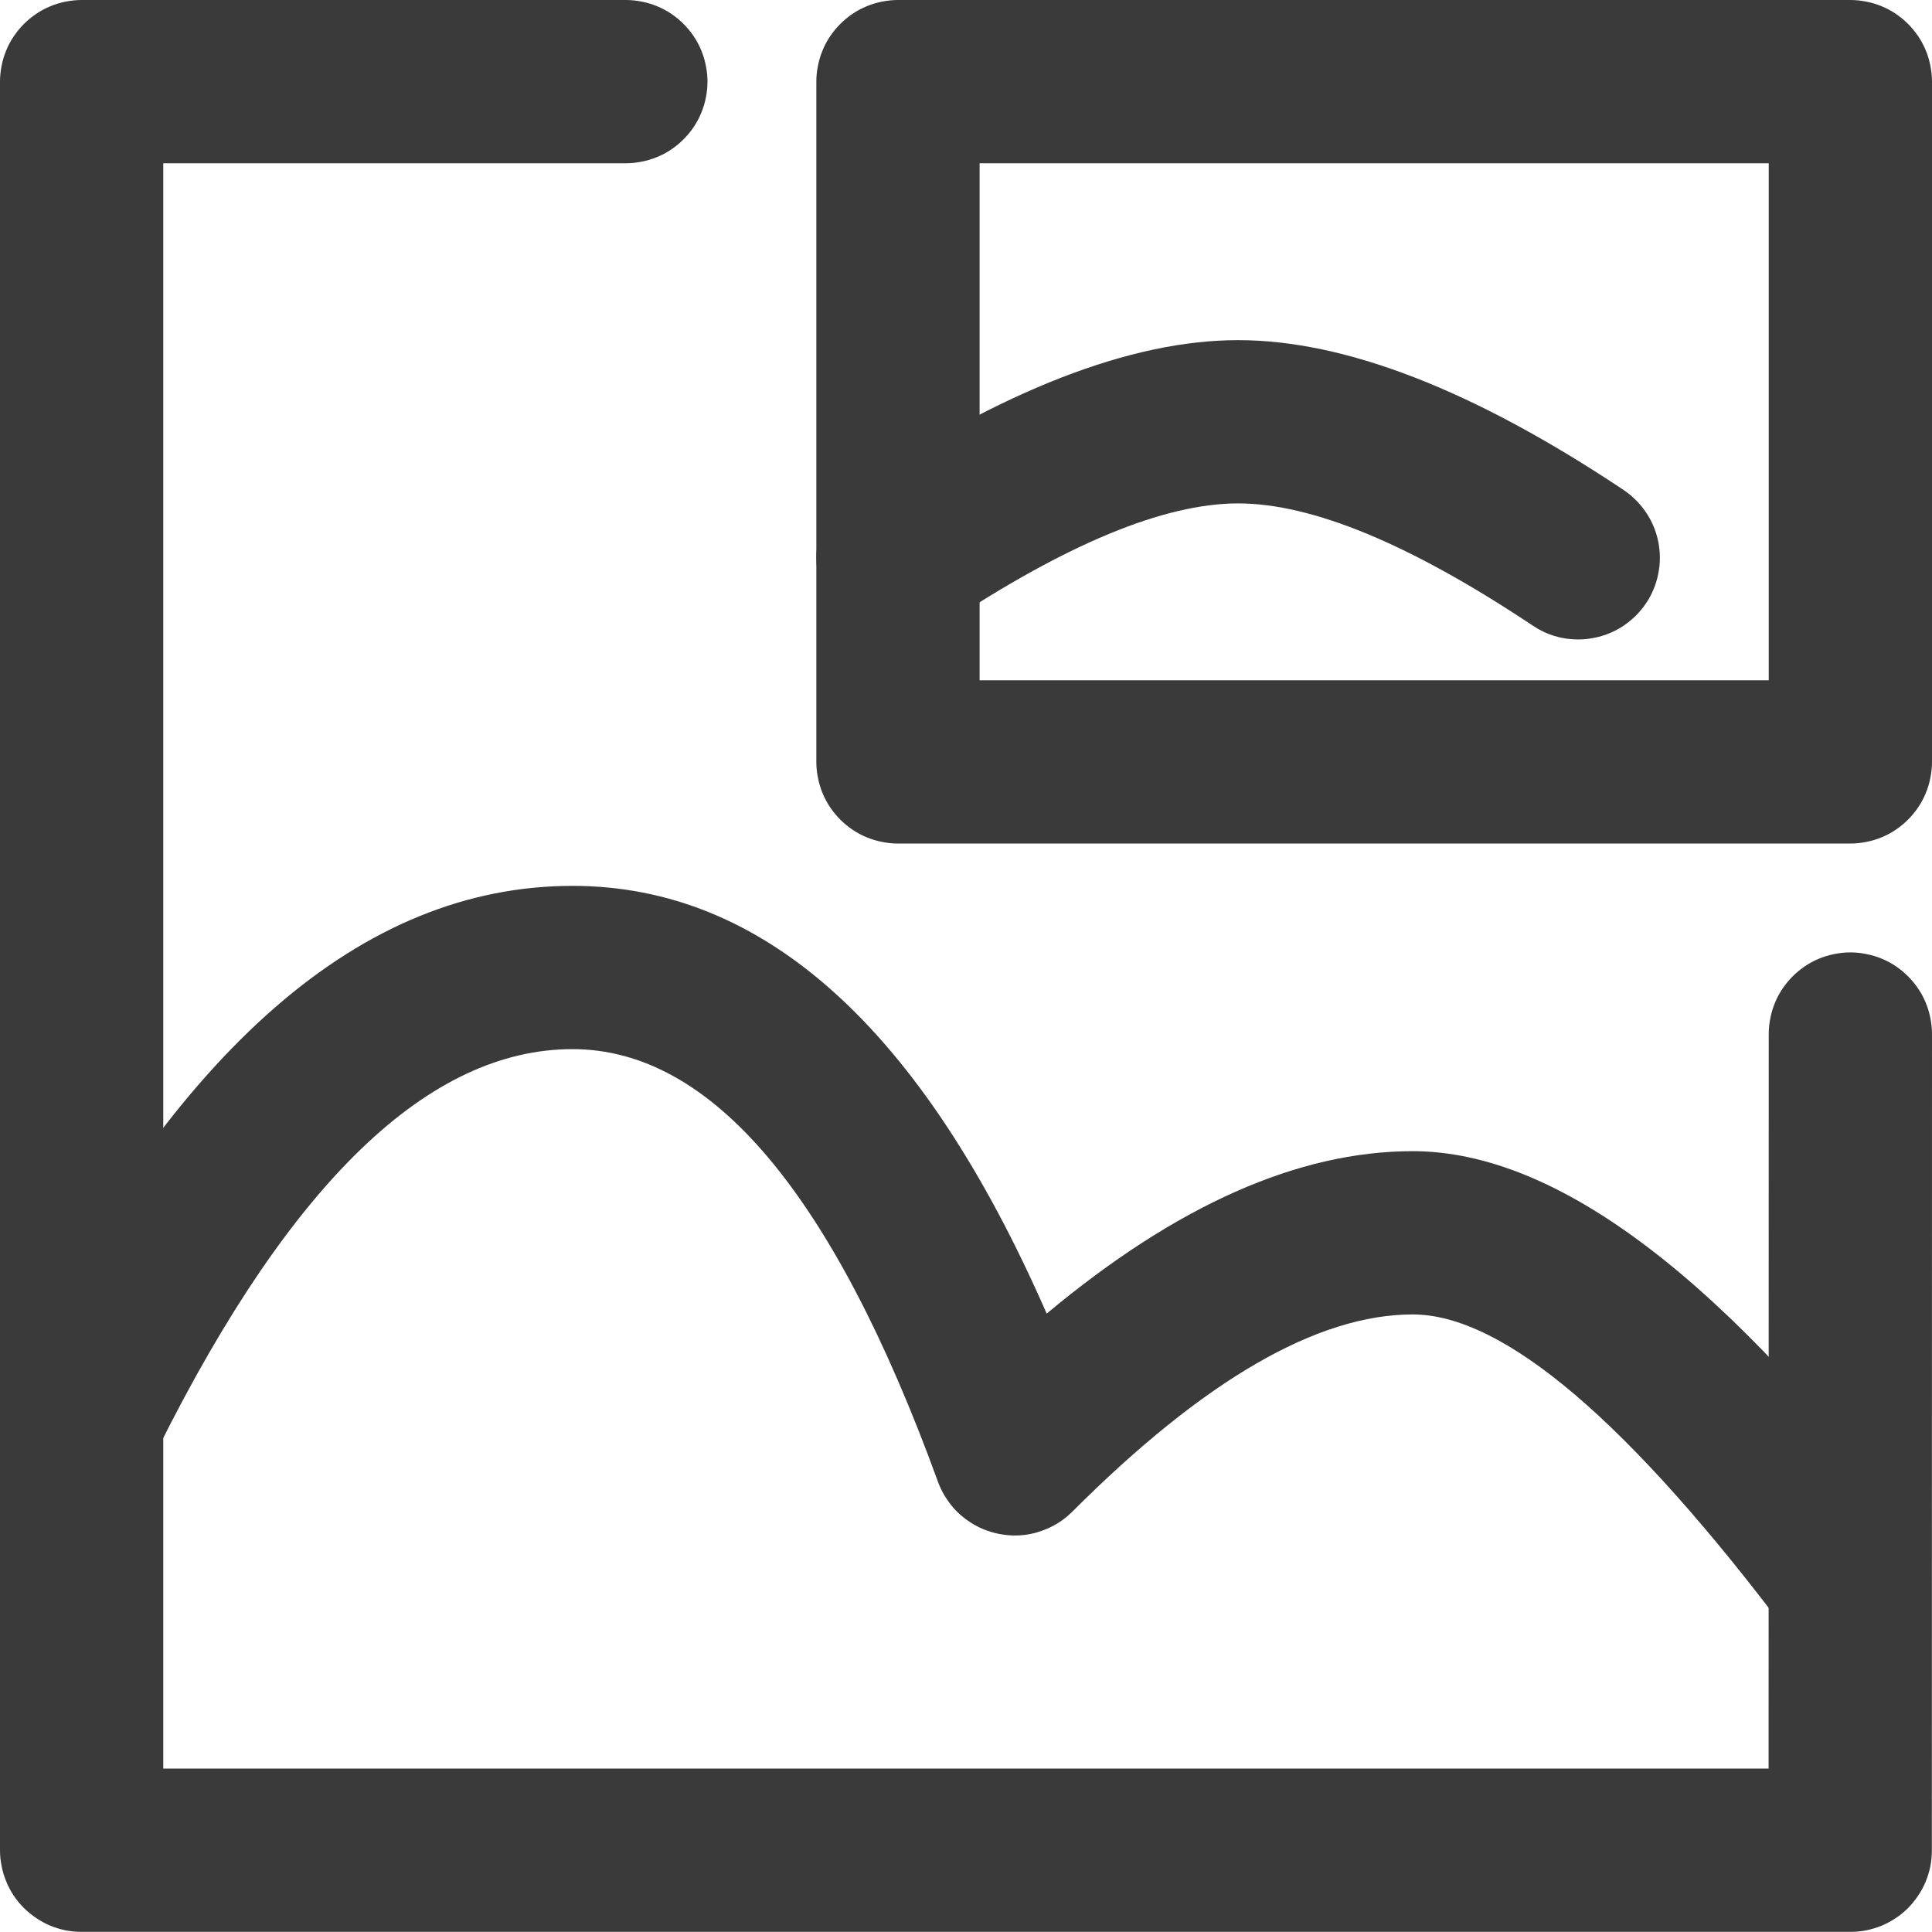
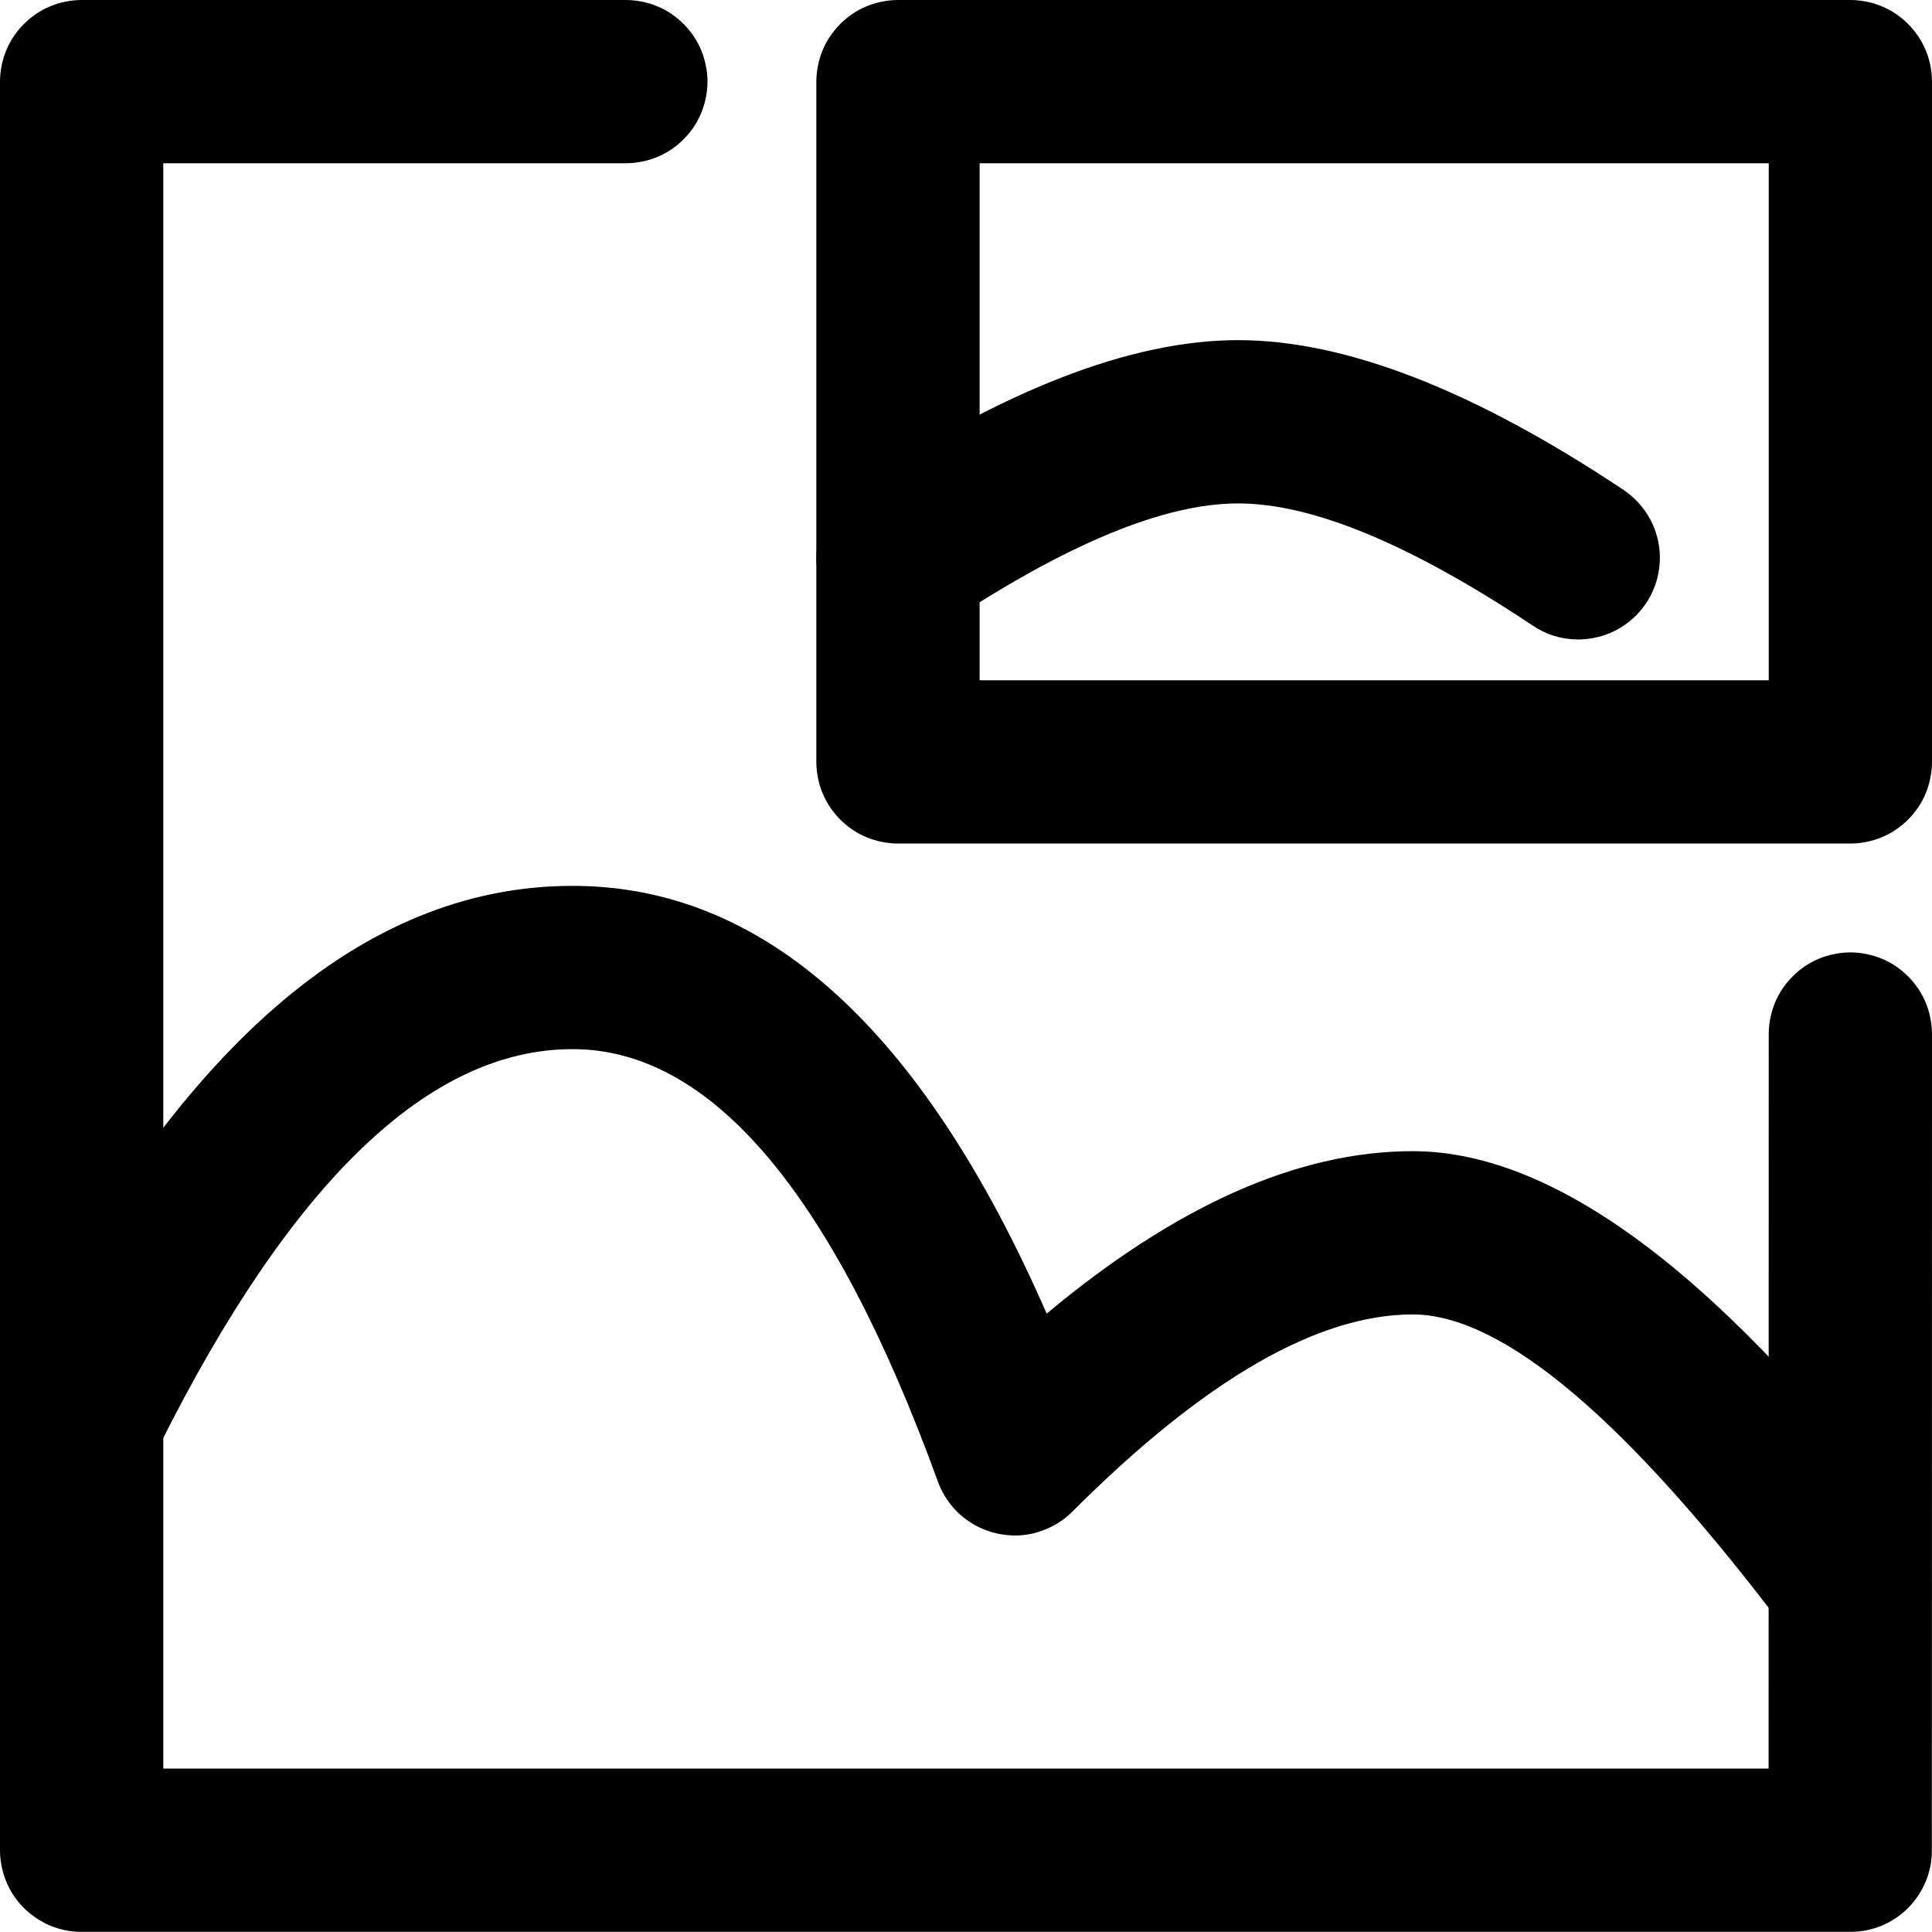
<svg xmlns="http://www.w3.org/2000/svg" fill-rule="evenodd" clip-rule="evenodd" viewBox="0.9 0.9 14.2 14.2" width="16" height="16">
-   <path d="M2.1,2.1L5.5,2.1L5.5,2.1Q5.559,2.1,5.617,2.088Q5.675,2.077,5.73,2.054Q5.784,2.032,5.833,1.999Q5.882,1.966,5.924,1.924Q5.966,1.882,5.999,1.833Q6.032,1.784,6.054,1.73Q6.077,1.675,6.088,1.617Q6.1,1.559,6.1,1.5Q6.1,1.441,6.088,1.383Q6.077,1.325,6.054,1.27Q6.032,1.216,5.999,1.167Q5.966,1.118,5.924,1.076Q5.882,1.034,5.833,1.001Q5.784,0.968,5.73,0.946Q5.675,0.923,5.617,0.912Q5.559,0.9,5.5,0.9L5.5,0.9L1.5,0.9Q1.441,0.9,1.383,0.912Q1.325,0.923,1.27,0.946Q1.216,0.968,1.167,1.001Q1.118,1.034,1.076,1.076Q1.034,1.118,1.001,1.167Q0.968,1.216,0.946,1.27Q0.923,1.325,0.912,1.383Q0.9,1.441,0.9,1.5L0.9,14.499Q0.9,14.559,0.912,14.616Q0.923,14.674,0.946,14.729Q0.968,14.784,1.001,14.833Q1.034,14.882,1.076,14.924Q1.118,14.965,1.167,14.998Q1.216,15.031,1.27,15.054Q1.325,15.076,1.383,15.088Q1.441,15.099,1.5,15.099L14.499,15.099Q14.559,15.099,14.616,15.088Q14.674,15.076,14.729,15.054Q14.784,15.031,14.833,14.998Q14.882,14.966,14.924,14.924Q14.965,14.882,14.998,14.833Q15.031,14.784,15.054,14.729Q15.076,14.674,15.088,14.617Q15.099,14.559,15.099,14.499L15.1,8.5L15.1,8.5L15.1,8.5Q15.1,8.441,15.088,8.383Q15.077,8.325,15.054,8.27Q15.032,8.216,14.999,8.167Q14.966,8.118,14.924,8.076Q14.882,8.034,14.833,8.001Q14.784,7.968,14.73,7.946Q14.675,7.923,14.617,7.912Q14.559,7.9,14.5,7.9Q14.441,7.9,14.383,7.912Q14.325,7.923,14.27,7.946Q14.216,7.968,14.167,8.001Q14.118,8.034,14.076,8.076Q14.034,8.118,14.001,8.167Q13.968,8.216,13.946,8.27Q13.923,8.325,13.912,8.383Q13.9,8.441,13.9,8.5L13.9,8.5L13.899,13.899L2.1,13.899L2.1,2.1Z" fill="#3A3A3A" />
-   <path d="M5.108,7.411Q2.787,7.411,0.997,10.991L2.07,11.528Q3.529,8.611,5.108,8.611Q6.638,8.611,7.794,11.791Q7.814,11.846,7.845,11.897Q7.876,11.947,7.915,11.991Q7.955,12.034,8.003,12.069Q8.051,12.104,8.104,12.129Q8.158,12.154,8.215,12.168Q8.273,12.182,8.332,12.185Q8.391,12.188,8.449,12.179Q8.507,12.17,8.563,12.149Q8.688,12.104,8.782,12.01Q10.231,10.561,11.283,10.561Q12.283,10.561,14.053,12.919L15.013,12.199Q12.883,9.361,11.283,9.361Q10.022,9.361,8.593,10.555Q7.218,7.411,5.108,7.411Z" fill="#3A3A3A" />
-   <path d="M6.9,6.5L6.9,1.5Q6.9,1.441,6.912,1.383Q6.923,1.325,6.946,1.27Q6.968,1.216,7.001,1.167Q7.034,1.118,7.076,1.076Q7.118,1.034,7.167,1.001Q7.216,0.968,7.27,0.946Q7.325,0.923,7.383,0.912Q7.441,0.9,7.5,0.9L14.5,0.9Q14.559,0.9,14.617,0.912Q14.675,0.923,14.73,0.946Q14.784,0.968,14.833,1.001Q14.882,1.034,14.924,1.076Q14.966,1.118,14.999,1.167Q15.032,1.216,15.054,1.27Q15.077,1.325,15.088,1.383Q15.1,1.441,15.1,1.5L15.1,6.5Q15.1,6.559,15.088,6.617Q15.077,6.675,15.054,6.73Q15.032,6.784,14.999,6.833Q14.966,6.882,14.924,6.924Q14.882,6.966,14.833,6.999Q14.784,7.032,14.73,7.054Q14.675,7.077,14.617,7.088Q14.559,7.1,14.5,7.1L7.5,7.1Q7.441,7.1,7.383,7.088Q7.325,7.077,7.27,7.054Q7.216,7.032,7.167,6.999Q7.118,6.966,7.076,6.924Q7.034,6.882,7.001,6.833Q6.968,6.784,6.946,6.73Q6.923,6.675,6.912,6.617Q6.9,6.559,6.9,6.5Z M13.9,2.1L8.1,2.1L8.1,5.9L13.9,5.9L13.9,2.1Z" fill="#3A3A3A" />
-   <path d="M10,3.4Q8.818,3.4,7.167,4.501L7.167,4.501Q7.106,4.542,7.056,4.597Q7.006,4.652,6.971,4.717Q6.936,4.782,6.918,4.854Q6.9,4.926,6.9,5Q6.9,5.059,6.912,5.117Q6.923,5.175,6.946,5.23Q6.968,5.284,7.001,5.333Q7.034,5.382,7.076,5.424Q7.118,5.466,7.167,5.499Q7.216,5.532,7.27,5.554Q7.325,5.577,7.383,5.588Q7.441,5.6,7.5,5.6Q7.682,5.6,7.833,5.499L7.833,5.499Q9.182,4.6,10,4.6Q10.818,4.6,12.167,5.499L12.167,5.499Q12.318,5.6,12.5,5.6Q12.559,5.6,12.617,5.588Q12.675,5.577,12.73,5.554Q12.784,5.532,12.833,5.499Q12.882,5.466,12.924,5.424Q12.966,5.382,12.999,5.333Q13.032,5.284,13.054,5.23Q13.077,5.175,13.088,5.117Q13.1,5.059,13.1,5Q13.1,4.926,13.082,4.854Q13.064,4.782,13.029,4.717Q12.994,4.652,12.944,4.597Q12.894,4.542,12.833,4.501L12.833,4.501Q11.182,3.4,10,3.4Z" fill="#3A3A3A" />
+   <path d="M2.1,2.1L5.5,2.1L5.5,2.1Q5.559,2.1,5.617,2.088Q5.675,2.077,5.73,2.054Q5.784,2.032,5.833,1.999Q5.882,1.966,5.924,1.924Q5.966,1.882,5.999,1.833Q6.032,1.784,6.054,1.73Q6.077,1.675,6.088,1.617Q6.1,1.559,6.1,1.5Q6.1,1.441,6.088,1.383Q6.077,1.325,6.054,1.27Q6.032,1.216,5.999,1.167Q5.966,1.118,5.924,1.076Q5.882,1.034,5.833,1.001Q5.784,0.968,5.73,0.946Q5.675,0.923,5.617,0.912Q5.559,0.9,5.5,0.9L5.5,0.9L1.5,0.9Q1.441,0.9,1.383,0.912Q1.325,0.923,1.27,0.946Q1.216,0.968,1.167,1.001Q1.118,1.034,1.076,1.076Q1.034,1.118,1.001,1.167Q0.968,1.216,0.946,1.27Q0.923,1.325,0.912,1.383Q0.9,1.441,0.9,1.5L0.9,14.499Q0.9,14.559,0.912,14.616Q0.923,14.674,0.946,14.729Q0.968,14.784,1.001,14.833Q1.034,14.882,1.076,14.924Q1.118,14.965,1.167,14.998Q1.216,15.031,1.27,15.054Q1.325,15.076,1.383,15.088Q1.441,15.099,1.5,15.099L14.499,15.099Q14.559,15.099,14.616,15.088Q14.674,15.076,14.729,15.054Q14.784,15.031,14.833,14.998Q14.882,14.966,14.924,14.924Q14.965,14.882,14.998,14.833Q15.031,14.784,15.054,14.729Q15.076,14.674,15.088,14.617Q15.099,14.559,15.099,14.499L15.1,8.5L15.1,8.5L15.1,8.5Q15.1,8.441,15.088,8.383Q15.077,8.325,15.054,8.27Q15.032,8.216,14.999,8.167Q14.966,8.118,14.924,8.076Q14.882,8.034,14.833,8.001Q14.784,7.968,14.73,7.946Q14.675,7.923,14.617,7.912Q14.559,7.9,14.5,7.9Q14.441,7.9,14.383,7.912Q14.325,7.923,14.27,7.946Q14.216,7.968,14.167,8.001Q14.118,8.034,14.076,8.076Q14.034,8.118,14.001,8.167Q13.968,8.216,13.946,8.27Q13.923,8.325,13.912,8.383Q13.9,8.441,13.9,8.5L13.9,8.5L13.899,13.899L2.1,13.899L2.1,2.1Z" fill="currentColor" />
+   <path d="M5.108,7.411Q2.787,7.411,0.997,10.991L2.07,11.528Q3.529,8.611,5.108,8.611Q6.638,8.611,7.794,11.791Q7.814,11.846,7.845,11.897Q7.876,11.947,7.915,11.991Q7.955,12.034,8.003,12.069Q8.051,12.104,8.104,12.129Q8.158,12.154,8.215,12.168Q8.273,12.182,8.332,12.185Q8.391,12.188,8.449,12.179Q8.507,12.17,8.563,12.149Q8.688,12.104,8.782,12.01Q10.231,10.561,11.283,10.561Q12.283,10.561,14.053,12.919L15.013,12.199Q12.883,9.361,11.283,9.361Q10.022,9.361,8.593,10.555Q7.218,7.411,5.108,7.411Z" fill="currentColor" />
+   <path d="M6.9,6.5L6.9,1.5Q6.9,1.441,6.912,1.383Q6.923,1.325,6.946,1.27Q6.968,1.216,7.001,1.167Q7.034,1.118,7.076,1.076Q7.118,1.034,7.167,1.001Q7.216,0.968,7.27,0.946Q7.325,0.923,7.383,0.912Q7.441,0.9,7.5,0.9L14.5,0.9Q14.559,0.9,14.617,0.912Q14.675,0.923,14.73,0.946Q14.784,0.968,14.833,1.001Q14.882,1.034,14.924,1.076Q14.966,1.118,14.999,1.167Q15.032,1.216,15.054,1.27Q15.077,1.325,15.088,1.383Q15.1,1.441,15.1,1.5L15.1,6.5Q15.1,6.559,15.088,6.617Q15.077,6.675,15.054,6.73Q15.032,6.784,14.999,6.833Q14.966,6.882,14.924,6.924Q14.882,6.966,14.833,6.999Q14.784,7.032,14.73,7.054Q14.675,7.077,14.617,7.088Q14.559,7.1,14.5,7.1L7.5,7.1Q7.441,7.1,7.383,7.088Q7.325,7.077,7.27,7.054Q7.216,7.032,7.167,6.999Q7.118,6.966,7.076,6.924Q7.034,6.882,7.001,6.833Q6.968,6.784,6.946,6.73Q6.923,6.675,6.912,6.617Q6.9,6.559,6.9,6.5Z M13.9,2.1L8.1,2.1L8.1,5.9L13.9,5.9L13.9,2.1Z" fill="currentColor" />
+   <path d="M10,3.4Q8.818,3.4,7.167,4.501L7.167,4.501Q7.106,4.542,7.056,4.597Q7.006,4.652,6.971,4.717Q6.936,4.782,6.918,4.854Q6.9,4.926,6.9,5Q6.9,5.059,6.912,5.117Q6.923,5.175,6.946,5.23Q6.968,5.284,7.001,5.333Q7.034,5.382,7.076,5.424Q7.118,5.466,7.167,5.499Q7.216,5.532,7.27,5.554Q7.325,5.577,7.383,5.588Q7.441,5.6,7.5,5.6Q7.682,5.6,7.833,5.499L7.833,5.499Q9.182,4.6,10,4.6Q10.818,4.6,12.167,5.499L12.167,5.499Q12.318,5.6,12.5,5.6Q12.559,5.6,12.617,5.588Q12.675,5.577,12.73,5.554Q12.784,5.532,12.833,5.499Q12.882,5.466,12.924,5.424Q12.966,5.382,12.999,5.333Q13.032,5.284,13.054,5.23Q13.077,5.175,13.088,5.117Q13.1,5.059,13.1,5Q13.1,4.926,13.082,4.854Q13.064,4.782,13.029,4.717Q12.994,4.652,12.944,4.597Q12.894,4.542,12.833,4.501L12.833,4.501Q11.182,3.4,10,3.4Z" fill="currentColor" />
</svg>
